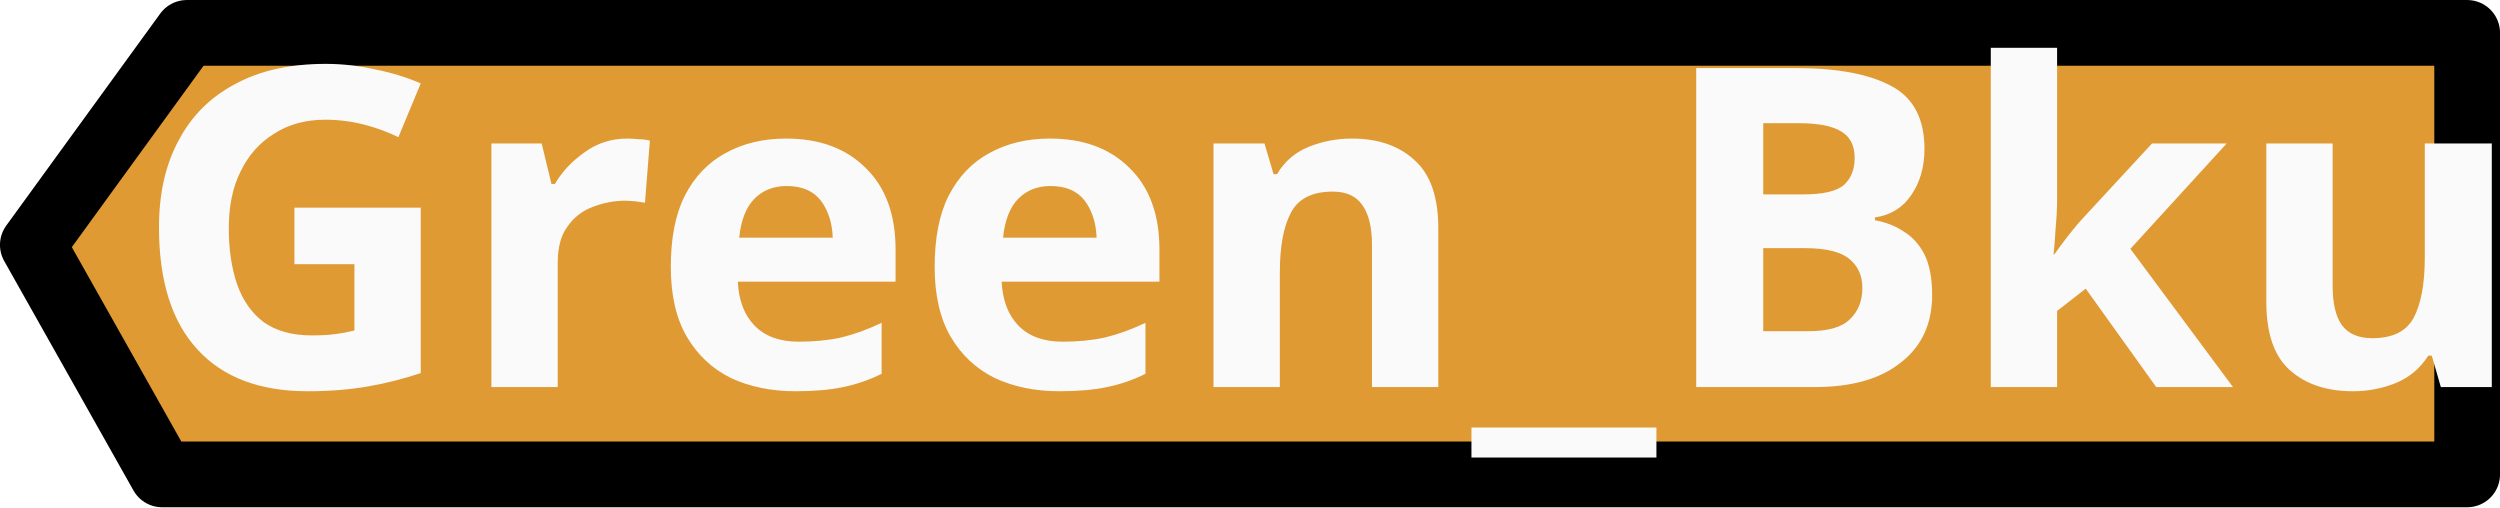
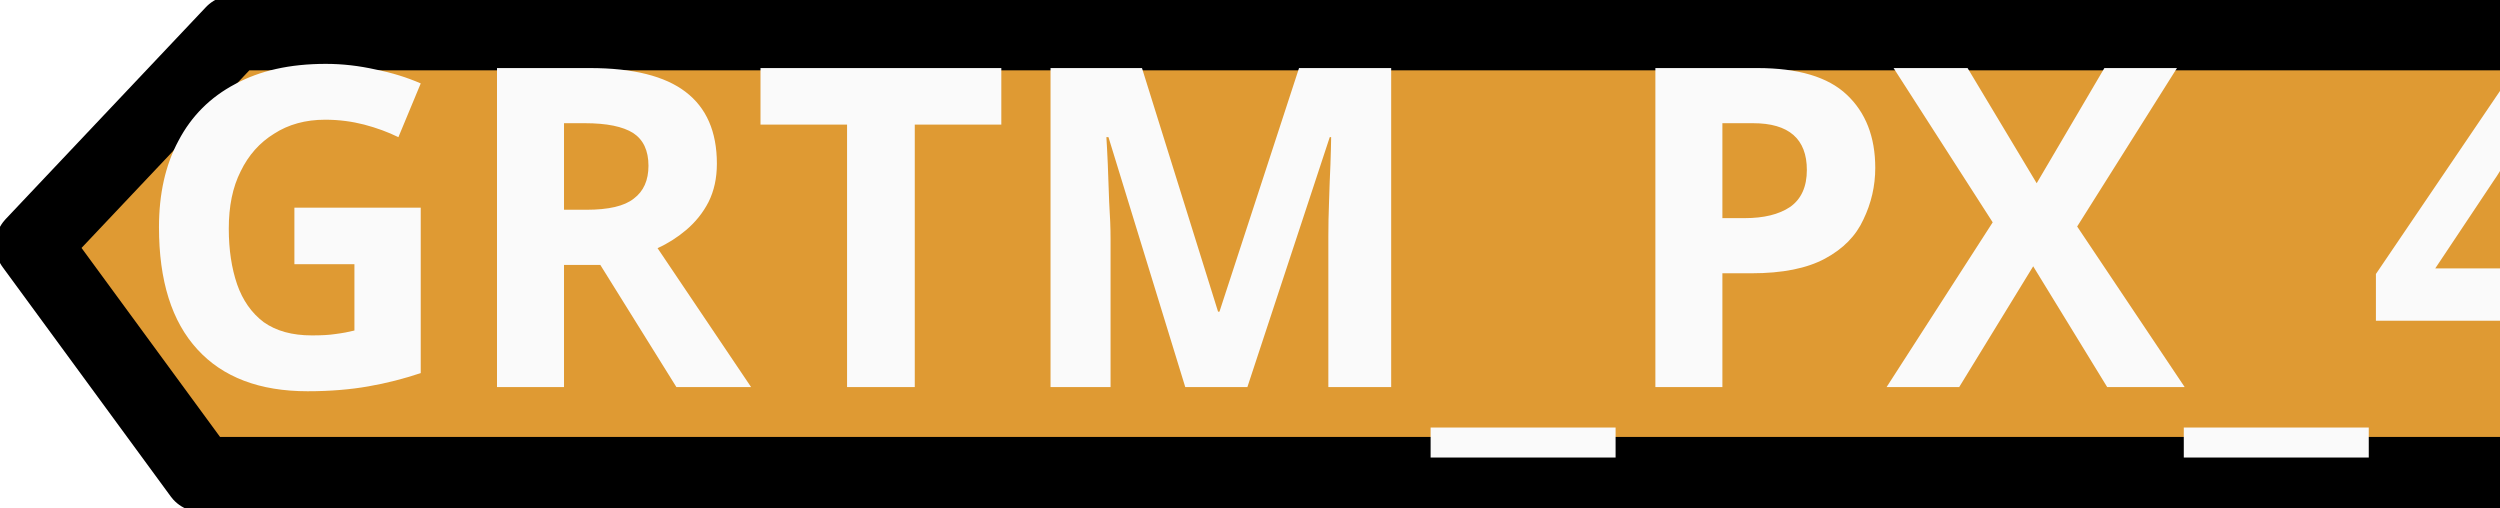
<svg xmlns="http://www.w3.org/2000/svg" version="1.1" width="55.961" height="11.354" id="svg3175">
  <defs id="defs3177" />
-   <path d="m 4.182,0.736 51.044,0 0,9.883 -51.597,0 -2.894,-5.137 z" id="path3045-6-576" style="fill:#df9a33;fill-opacity:1;stroke:#000000;stroke-width:1.471px;stroke-linecap:butt;stroke-linejoin:round;stroke-opacity:1" />
-   <text x="2.982" y="-8.655" id="text2985-13-1" xml:space="preserve" style="font-style:normal;font-variant:normal;font-weight:bold;font-stretch:normal;font-size:20px;line-height:125%;font-family:Calibri;-inkscape-font-specification:'Calibri Bold';text-align:start;letter-spacing:0px;word-spacing:0px;writing-mode:lr-tb;text-anchor:start;fill:#000000;fill-opacity:1;stroke:none">
-     <tspan x="2.982" y="8.665" id="tspan2989-2-92" style="font-size:10px;fill:#fafafa;fill-opacity:1">Green_Bkup</tspan>
+   <path d="M 5.219,0.736 H 71.616 V 10.619 H 4.5 L 0.735,5.482 Z" id="path3045-6-576" style="fill:#df9a33;fill-opacity:1;stroke:#000000;stroke-width:1.678px;stroke-linecap:butt;stroke-linejoin:round;stroke-opacity:1" />
+   <text x="2.982" y="-8.655" id="text2985-13-1" xml:space="preserve" style="font-style:normal;font-variant:normal;font-weight:bold;font-stretch:normal;font-size:20px;line-height:0%;font-family:Calibri;-inkscape-font-specification:'Calibri Bold';text-align:start;letter-spacing:0px;word-spacing:0px;writing-mode:lr-tb;text-anchor:start;fill:#000000;fill-opacity:1;stroke:none">
+     <tspan x="2.982" y="8.665" id="tspan2989-2-92" style="font-size:10px;fill:#fafafa;fill-opacity:1">GRTM_PX_4xG4</tspan>
  </text>
</svg>
